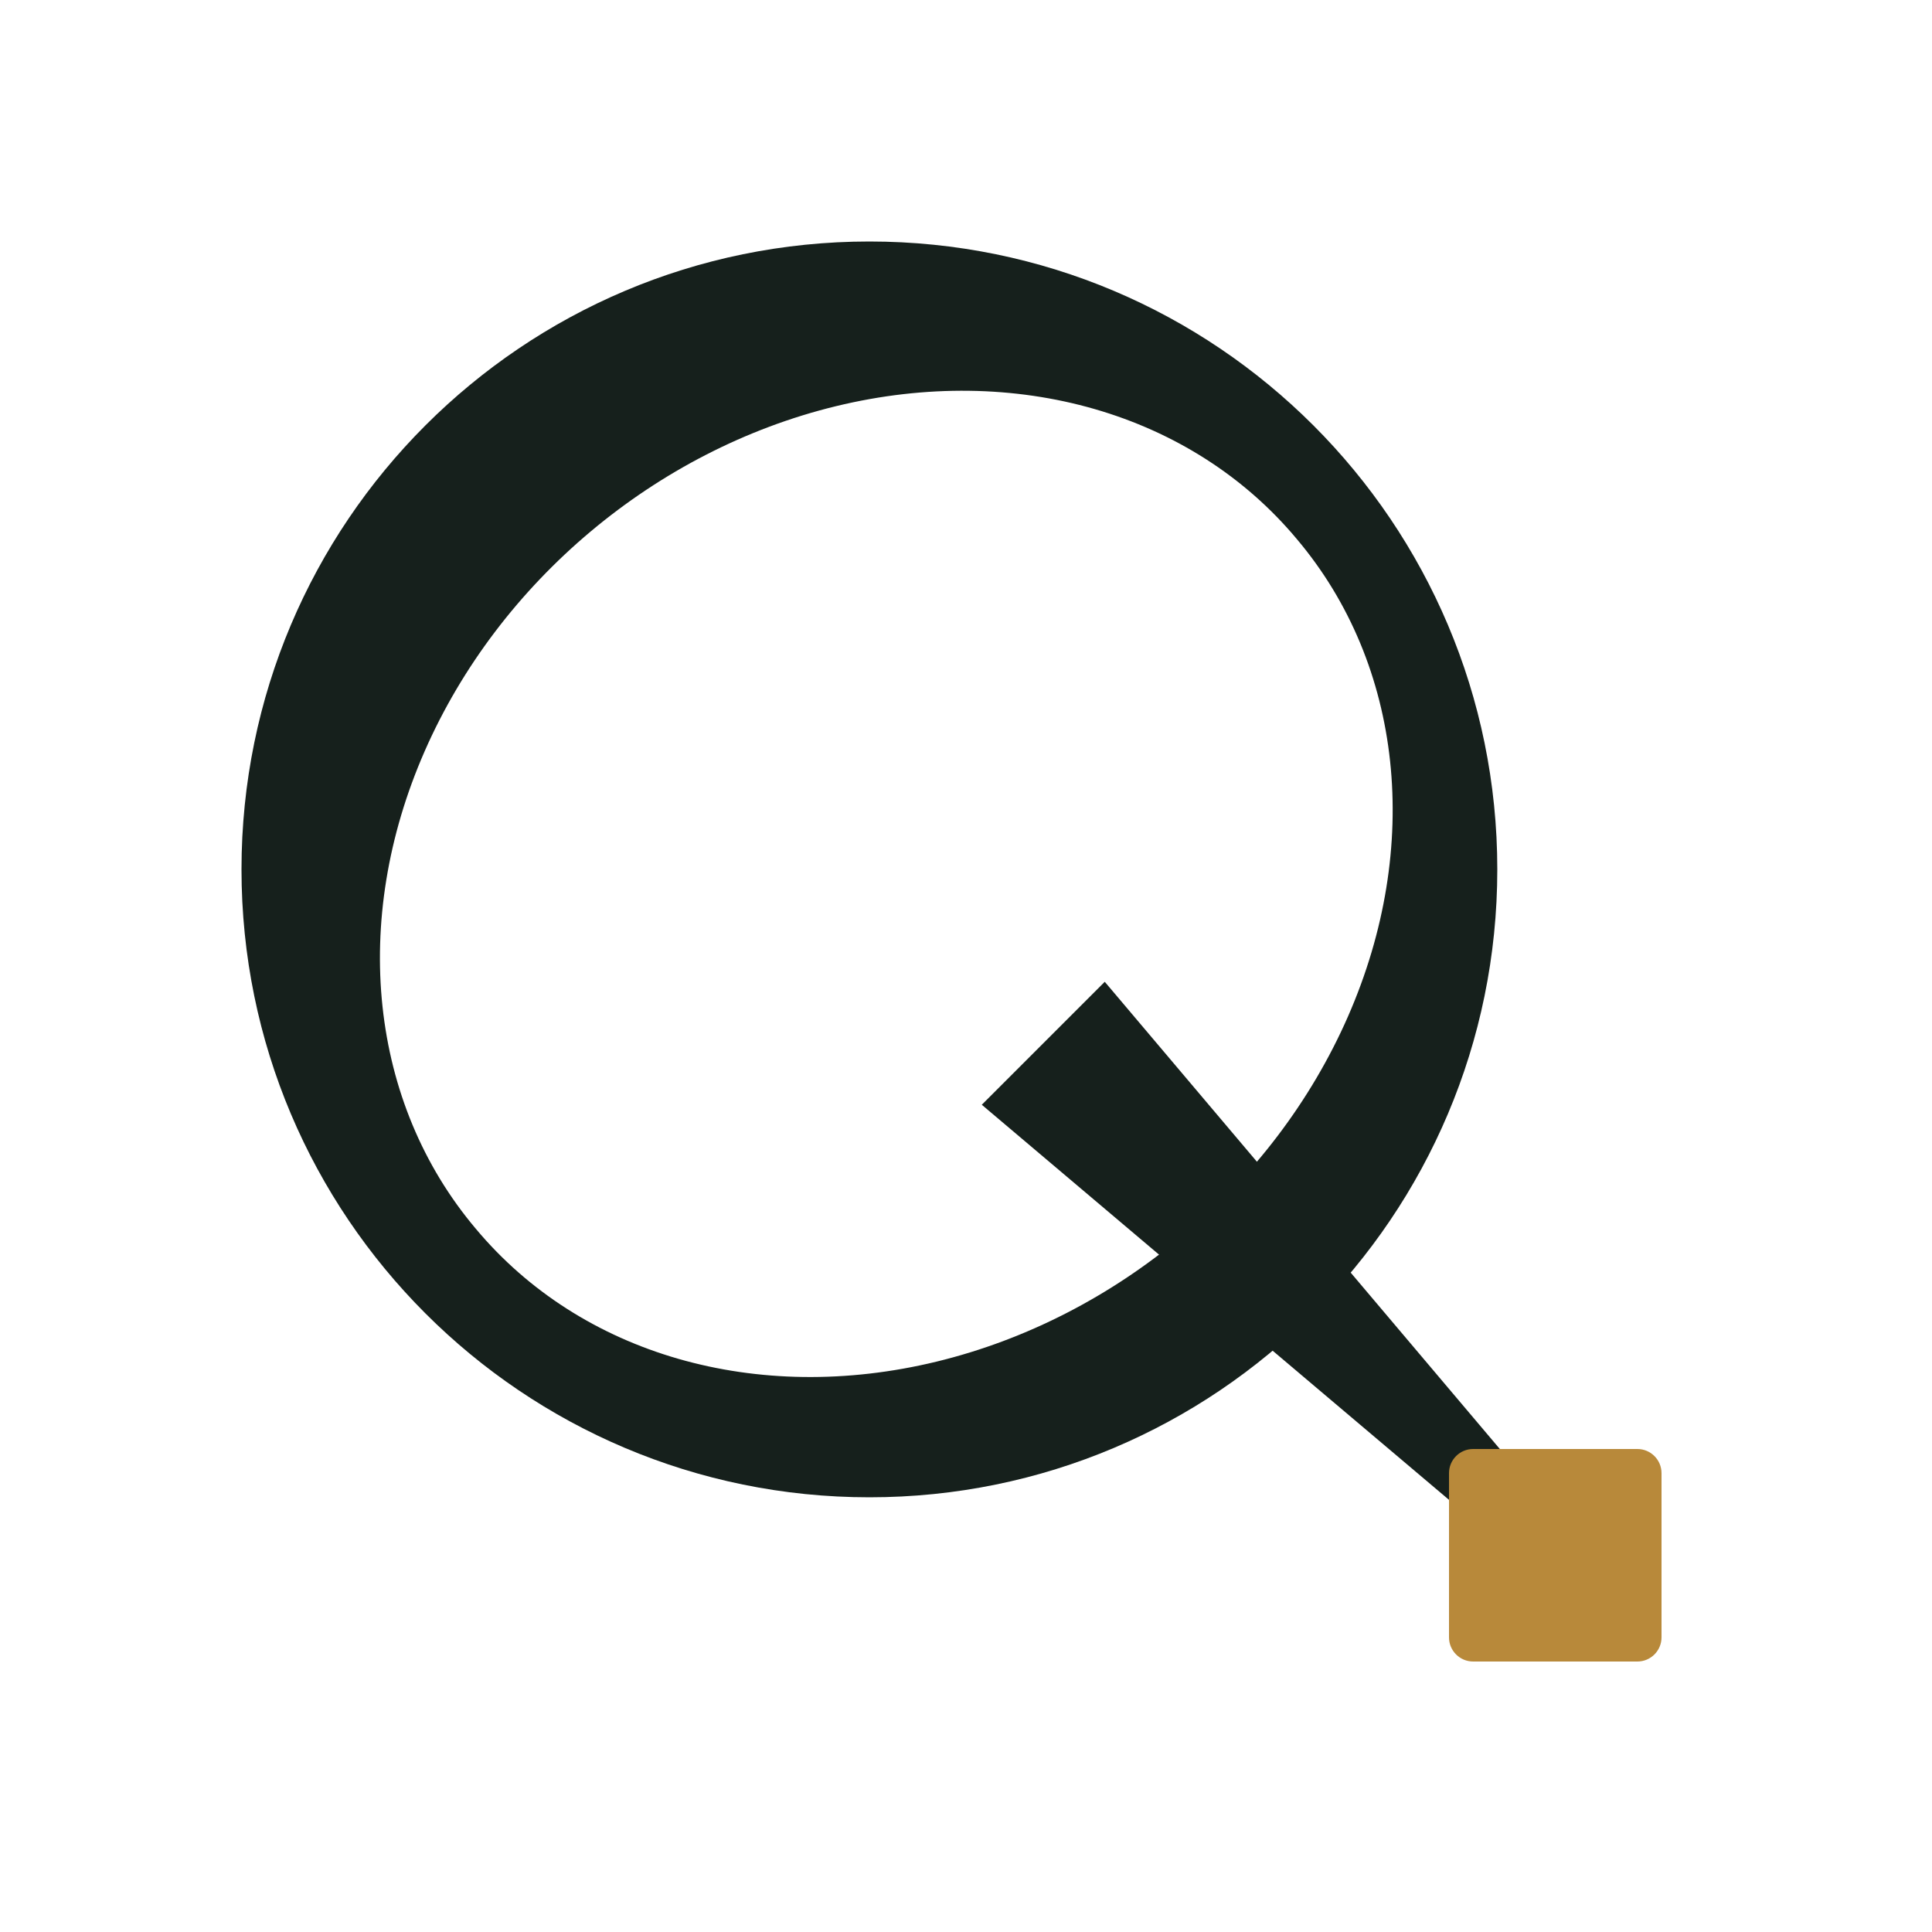
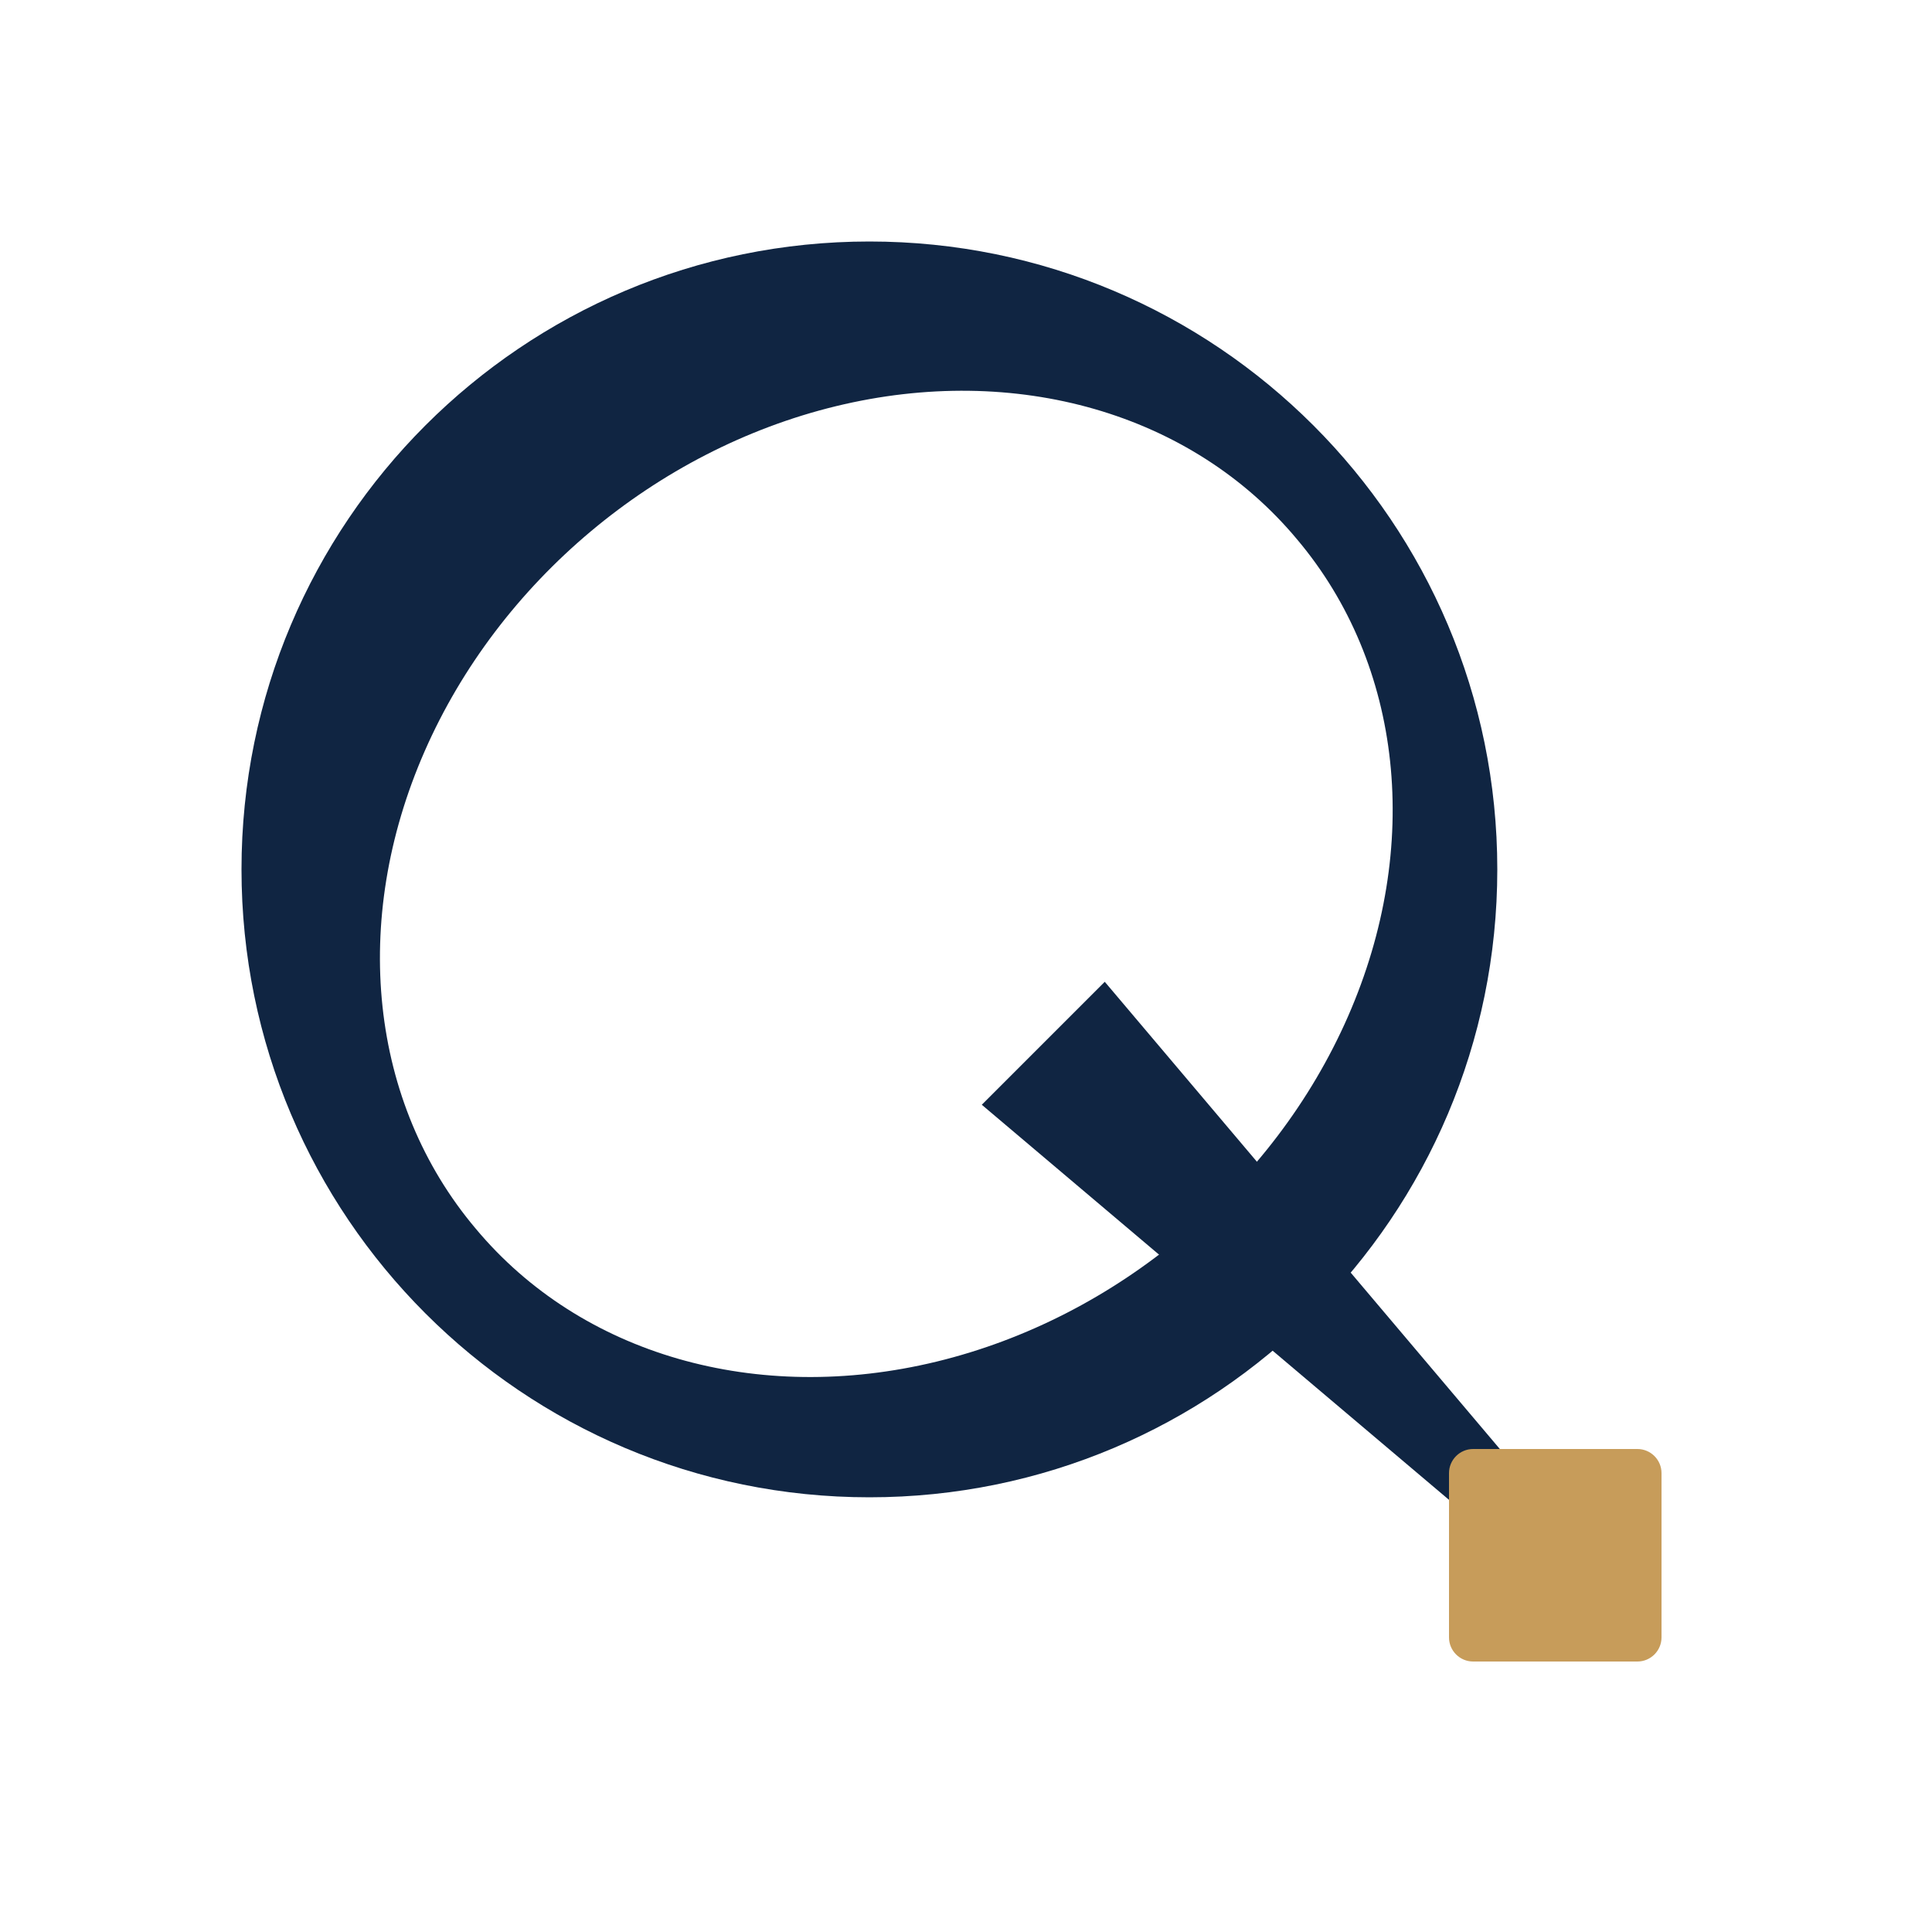
<svg xmlns="http://www.w3.org/2000/svg" viewBox="0 0 40 40" width="32" height="32">
-   <style>.i{fill:#16201C}.d{fill:#B8893A}@media (prefers-color-scheme: dark){.i{fill:#EEE8DA}.d{fill:#D6AB5A}}</style>
+   <style>.i{fill:#102542}.d{fill:#C79C5A}@media (prefers-color-scheme: dark){.i{fill:#FAF8F5}.d{fill:#C79C5A}}</style>
  <path class="i" fill-rule="evenodd" d="M5 18a13 13 0 1 0 26 0a13 13 0 1 0 -26 0ZM9.847 25.435A11.1 9.5 -40 1 0 26.853 11.165A11.1 9.5 -40 1 0 9.847 25.435Z" />
  <path class="i" d="M20.327 22.873L30.405 31.395L31.395 30.405L22.873 20.327Z" />
  <rect class="d" x="30.0" y="30.0" width="4.4" height="4.4" rx="0.5" />
</svg>
